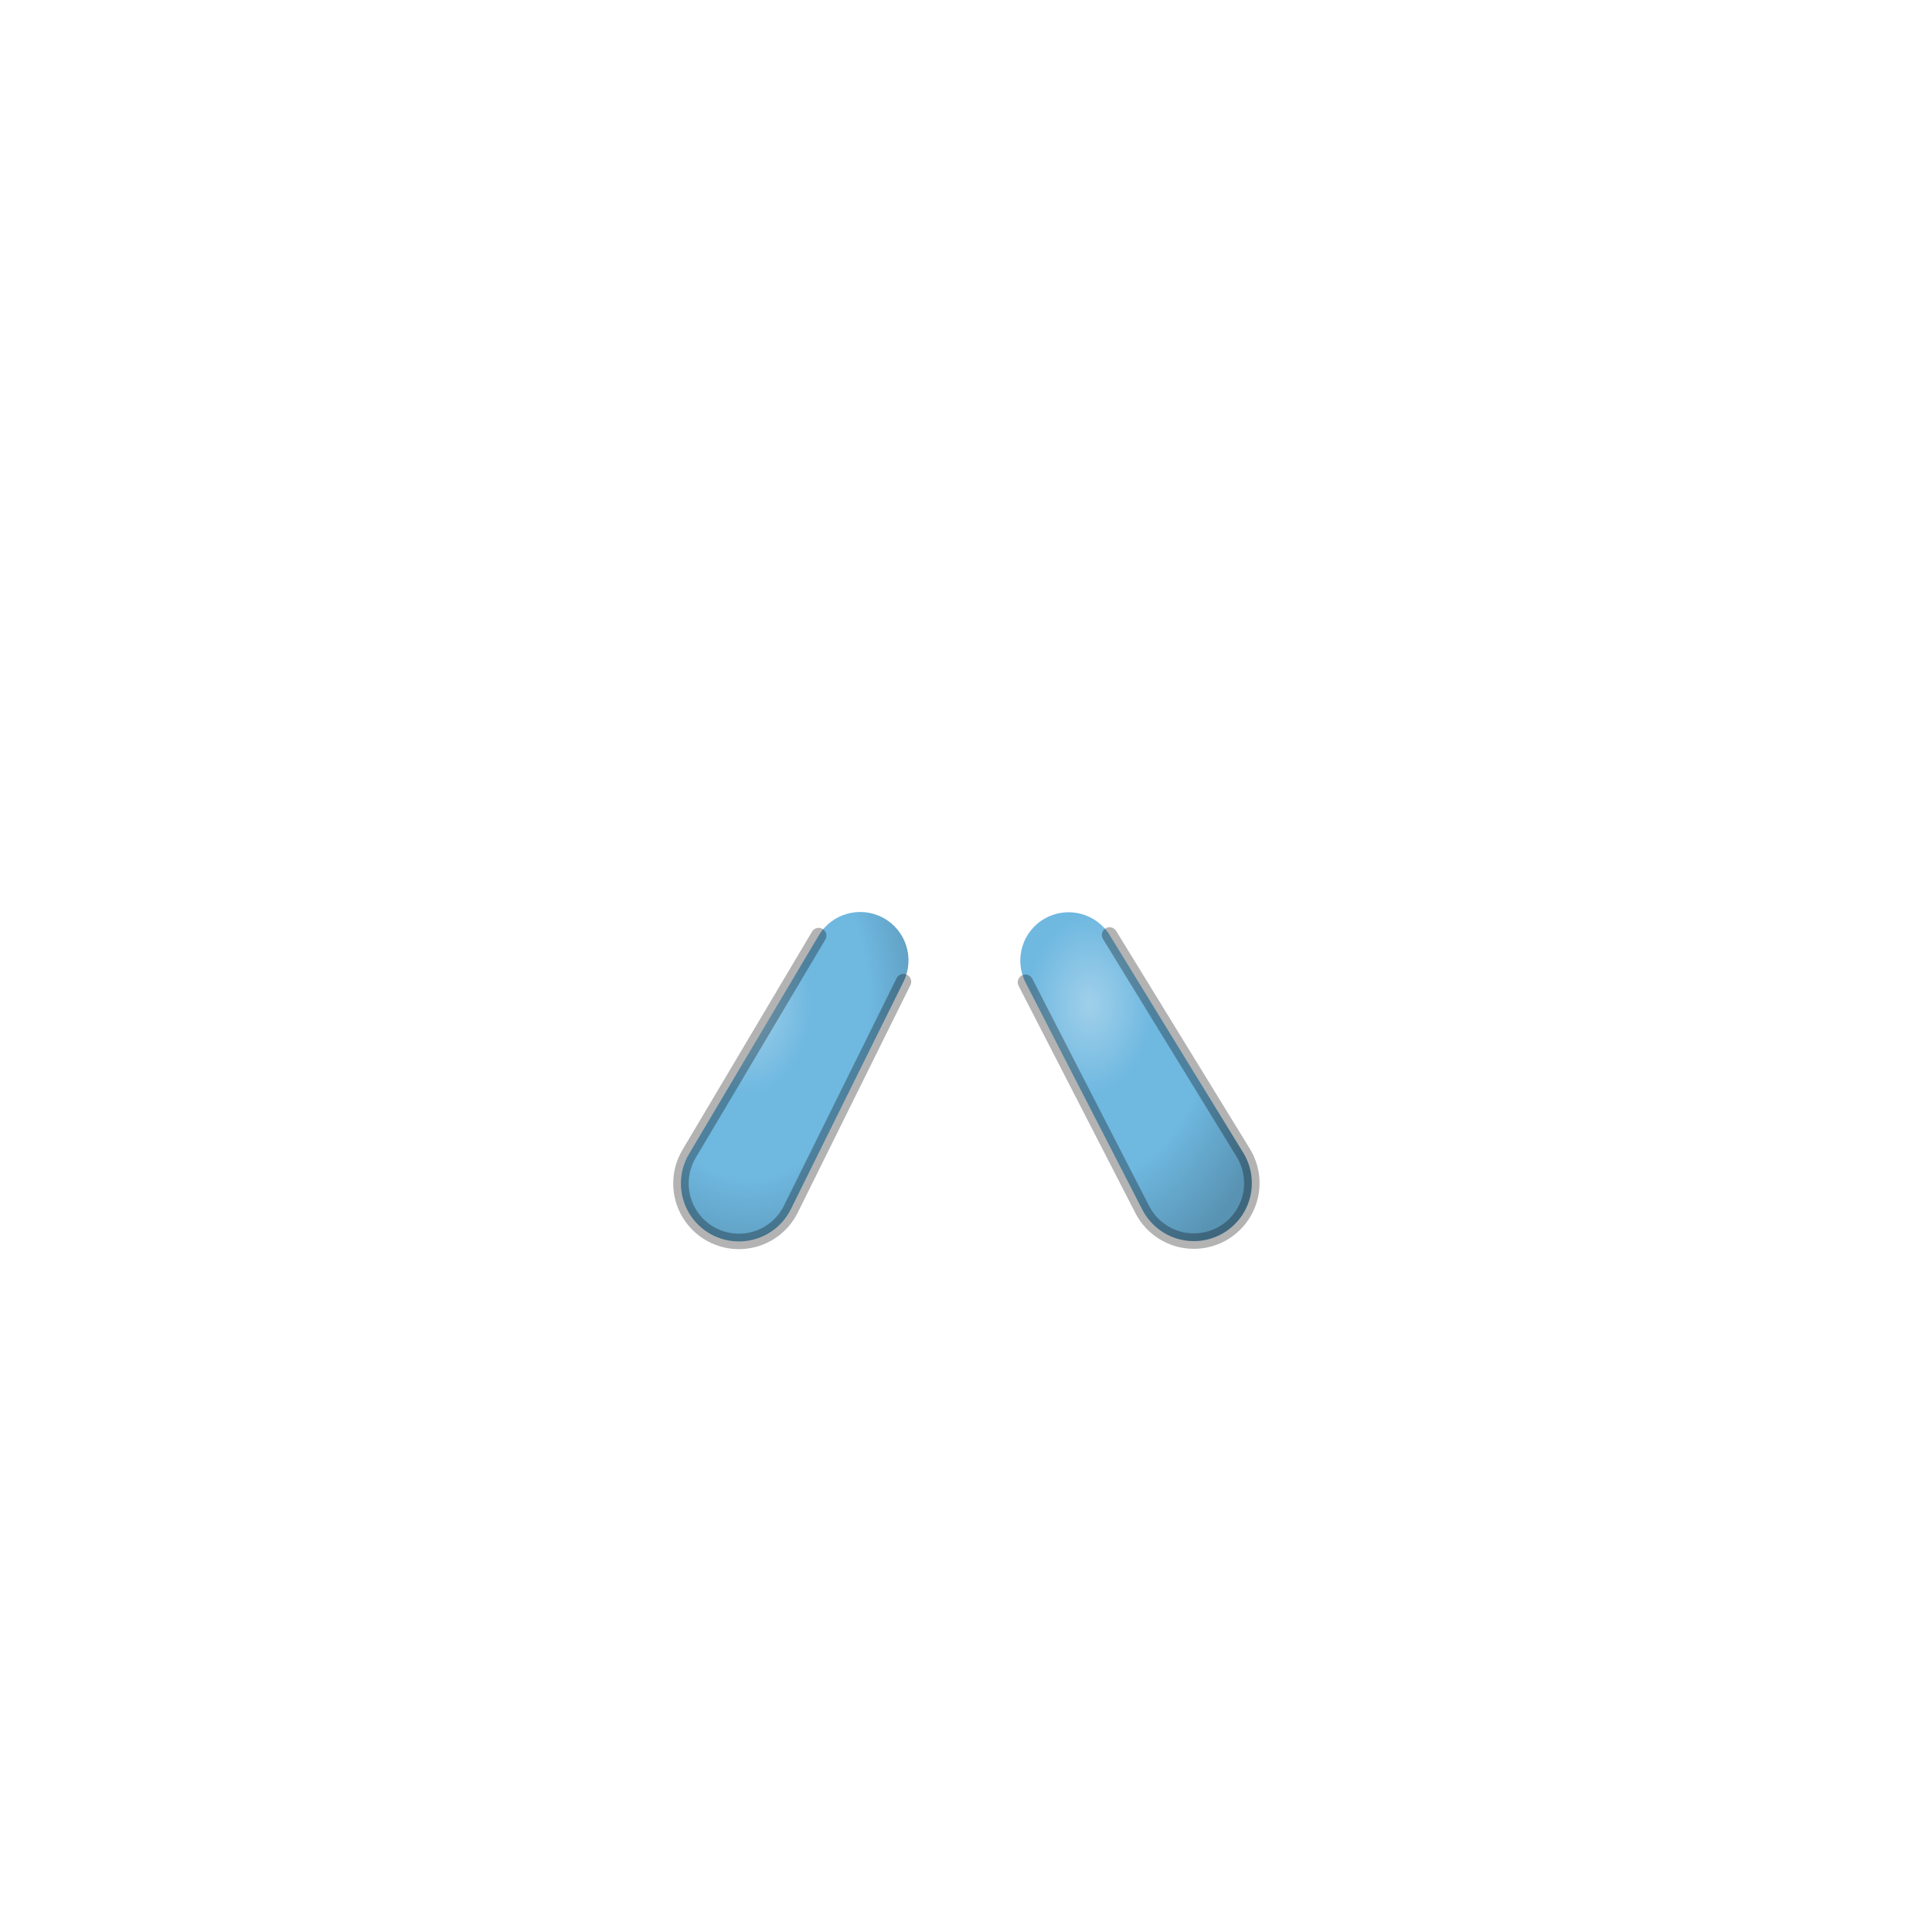
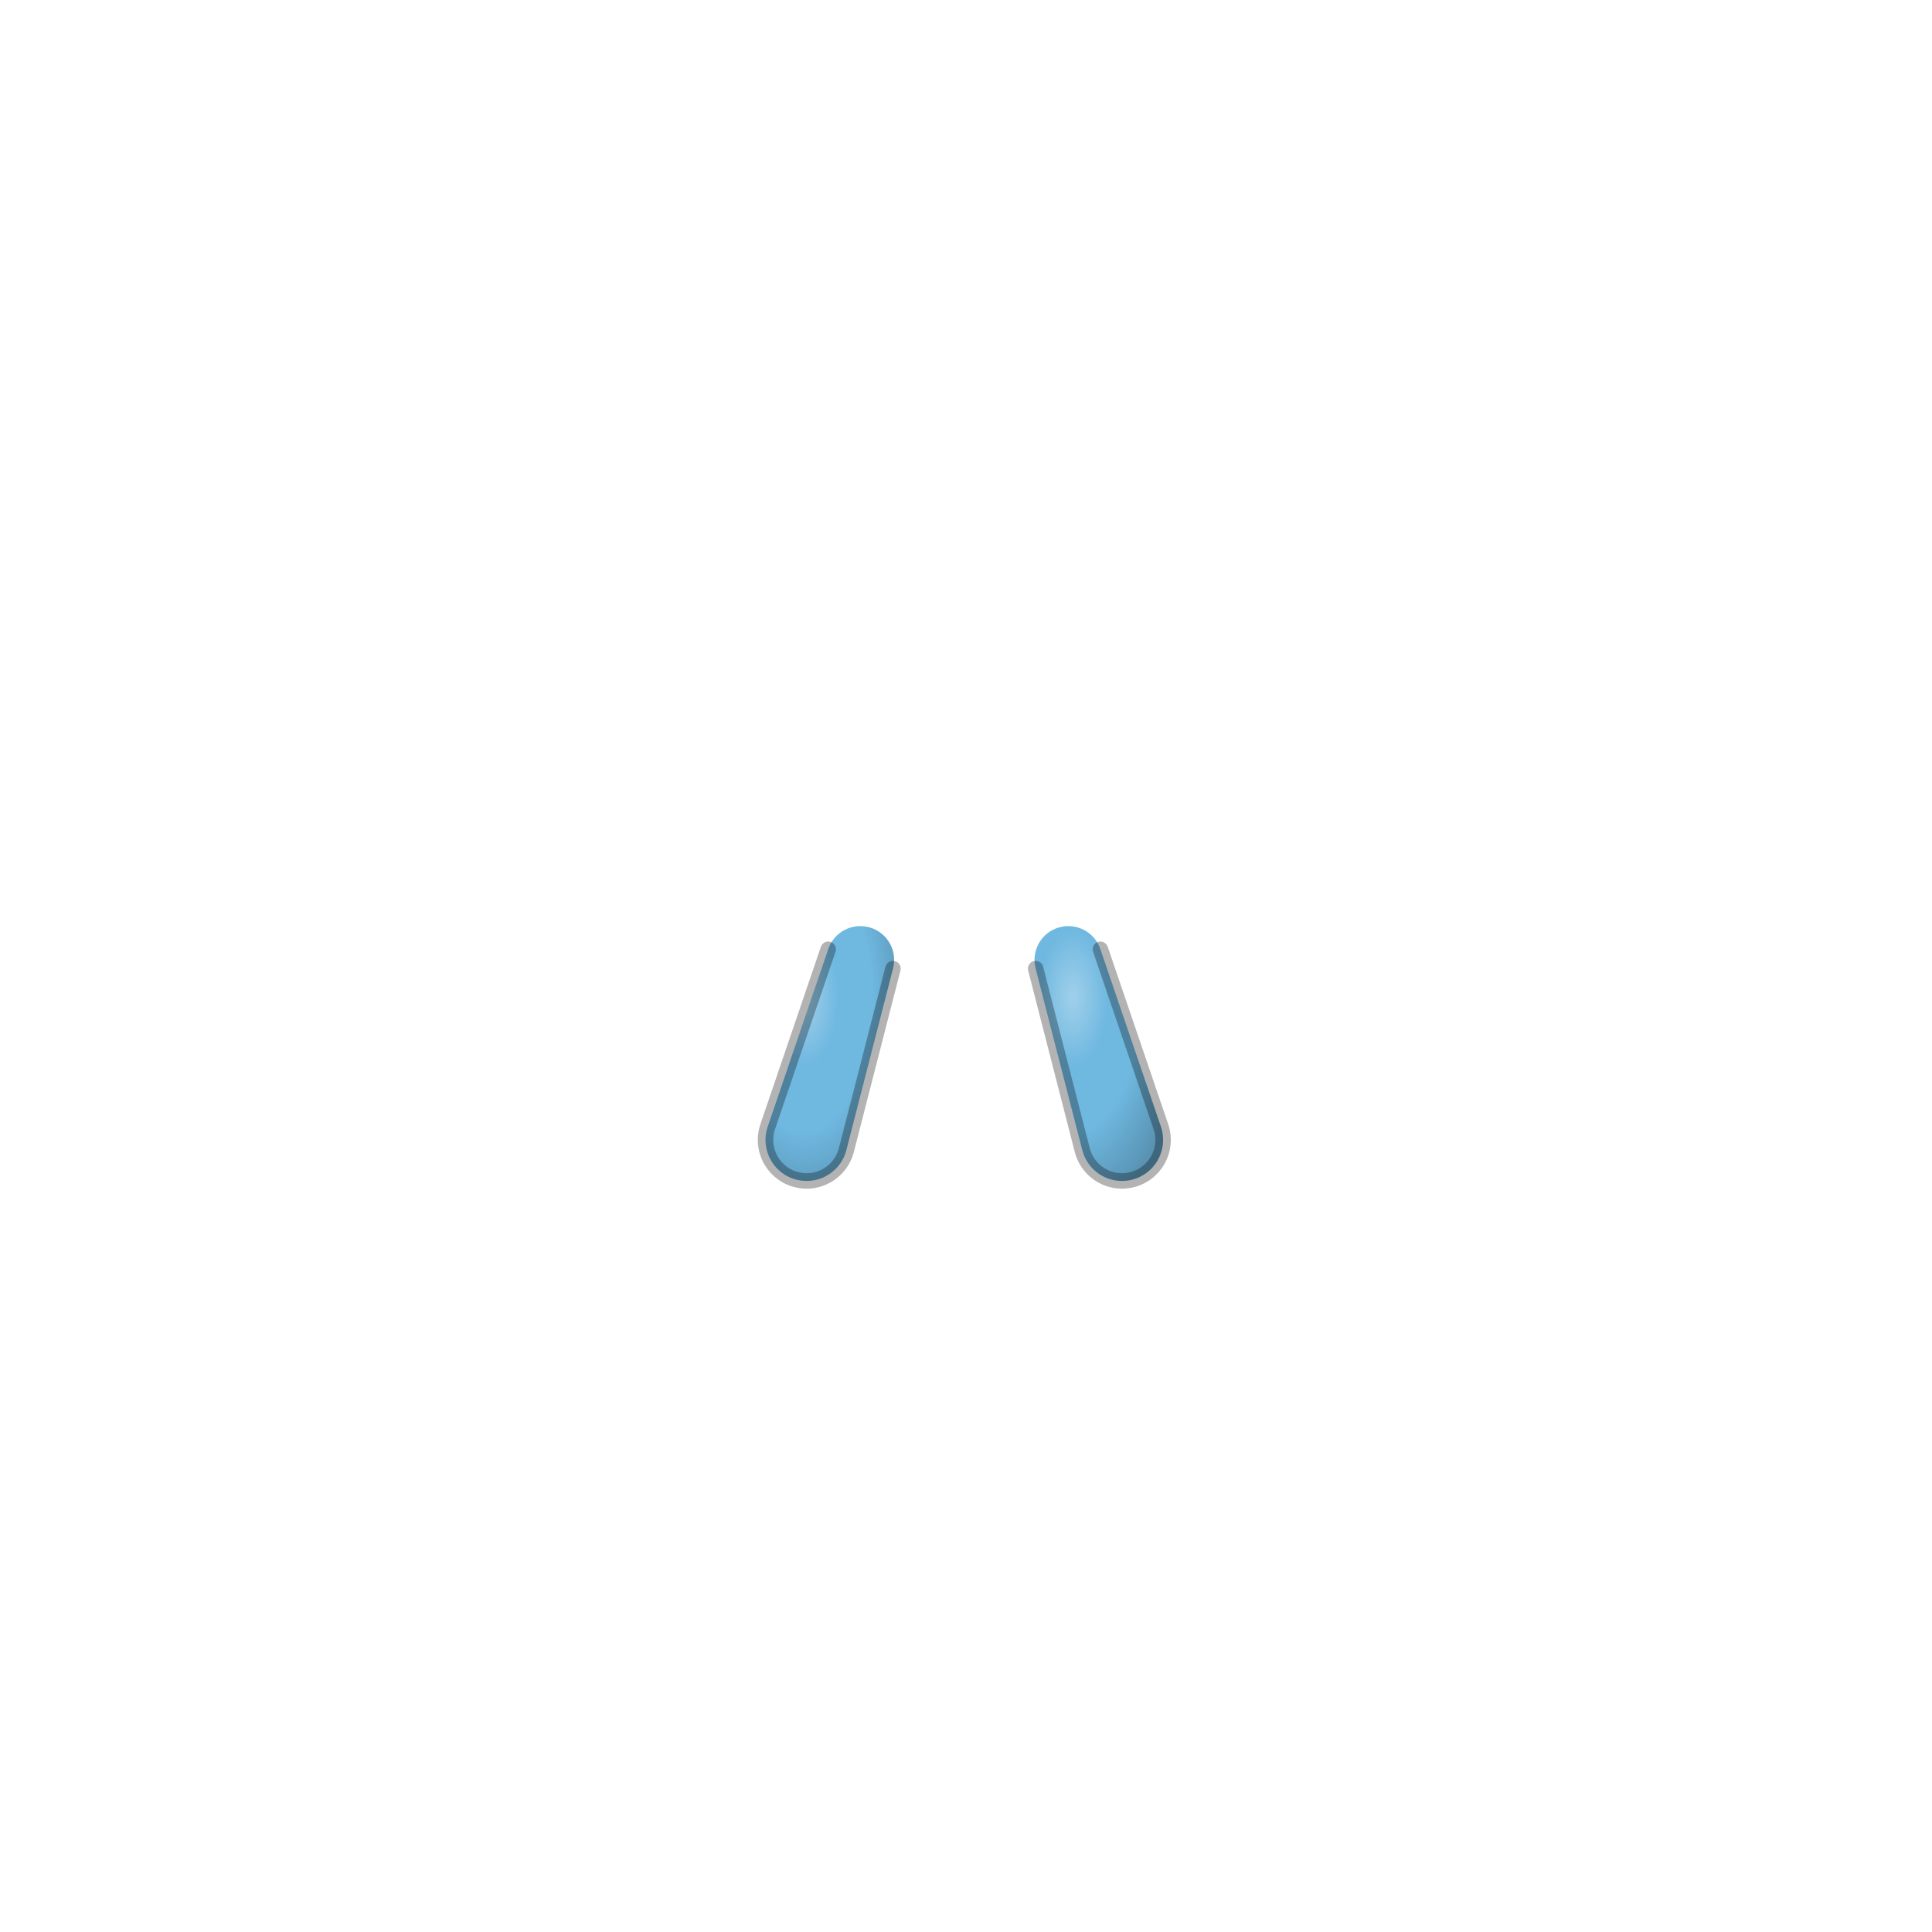
<svg xmlns="http://www.w3.org/2000/svg" viewBox="0 0 400 400" width="400" height="400">
  <defs>
    <radialGradient id="vol-brazo" cx="0.3" cy="0.28" r="0.85">
      <stop offset="0" stop-color="#ffffff" stop-opacity="0.34" />
      <stop offset="0.32" stop-color="#ffffff" stop-opacity="0" />
      <stop offset="0.62" stop-color="#000000" stop-opacity="0" />
      <stop offset="1" stop-color="#000000" stop-opacity="0.2" />
    </radialGradient>
  </defs>
  <g id="brazo-izq" class="brazo" style="transform-origin: 178.1px 198.8px;">
-     <path d="M169.50,193.70 L142.68,238.87 A12,12 0 1,0 163.75,250.32 L187.06,203.24 A10,10 0 0,0 169.50,193.70 Z" class="brazo-base" fill="#6fb8e0" />
-     <path d="M169.50,193.70 L142.68,238.87 A12,12 0 1,0 163.75,250.32 L187.06,203.24 A10,10 0 0,0 169.50,193.70 Z" fill="url(#vol-brazo)" />
-     <path d="M169.50,193.70 L142.68,238.87 A12,12 0 1,0 163.75,250.32 L187.06,203.24" fill="none" stroke="#000000" stroke-opacity="0.3" stroke-linecap="round" stroke-linejoin="round" stroke-width="3.2" />
+     <path d="M171.47,196.54 L158.95,233.26 A8.5,8.5 0 1,0 175.23,238.11 L184.88,200.54 A7,7 0 0,0 171.47,196.54 Z" class="brazo-base" fill="#6fb8e0" />
+     <path d="M171.47,196.54 L158.95,233.26 A8.5,8.5 0 1,0 175.23,238.11 L184.88,200.54 A7,7 0 0,0 171.47,196.54 Z" fill="url(#vol-brazo)" />
+     <path d="M171.47,196.54 L158.95,233.26 A8.5,8.5 0 1,0 175.23,238.11 L184.88,200.54" fill="none" stroke="#000000" stroke-opacity="0.3" stroke-linecap="round" stroke-linejoin="round" stroke-width="3.2" />
  </g>
  <g id="brazo-der" class="brazo" style="transform-origin: 221.2px 198.8px;">
-     <path d="M212.31,203.37 L236.53,250.49 A12,12 0 1,0 257.43,238.72 L229.72,193.57 A10,10 0 0,0 212.31,203.37 Z" class="brazo-base" fill="#6fb8e0" />
-     <path d="M212.31,203.37 L236.53,250.49 A12,12 0 1,0 257.43,238.72 L229.72,193.57 A10,10 0 0,0 212.31,203.37 Z" fill="url(#vol-brazo)" />
-     <path d="M212.31,203.37 L236.53,250.49 A12,12 0 1,0 257.43,238.72 L229.72,193.57" fill="none" stroke="#000000" stroke-opacity="0.3" stroke-linecap="round" stroke-linejoin="round" stroke-width="3.2" />
+     <path d="M214.42,200.54 L224.07,238.11 A8.5,8.5 0 1,0 240.35,233.26 L227.83,196.54 A7,7 0 0,0 214.42,200.54 Z" class="brazo-base" fill="#6fb8e0" />
+     <path d="M214.42,200.54 L224.07,238.11 A8.5,8.5 0 1,0 240.35,233.26 L227.83,196.54 A7,7 0 0,0 214.42,200.54 Z" fill="url(#vol-brazo)" />
+     <path d="M214.42,200.54 L224.07,238.11 A8.5,8.5 0 1,0 240.35,233.26 L227.83,196.54" fill="none" stroke="#000000" stroke-opacity="0.3" stroke-linecap="round" stroke-linejoin="round" stroke-width="3.2" />
  </g>
</svg>
